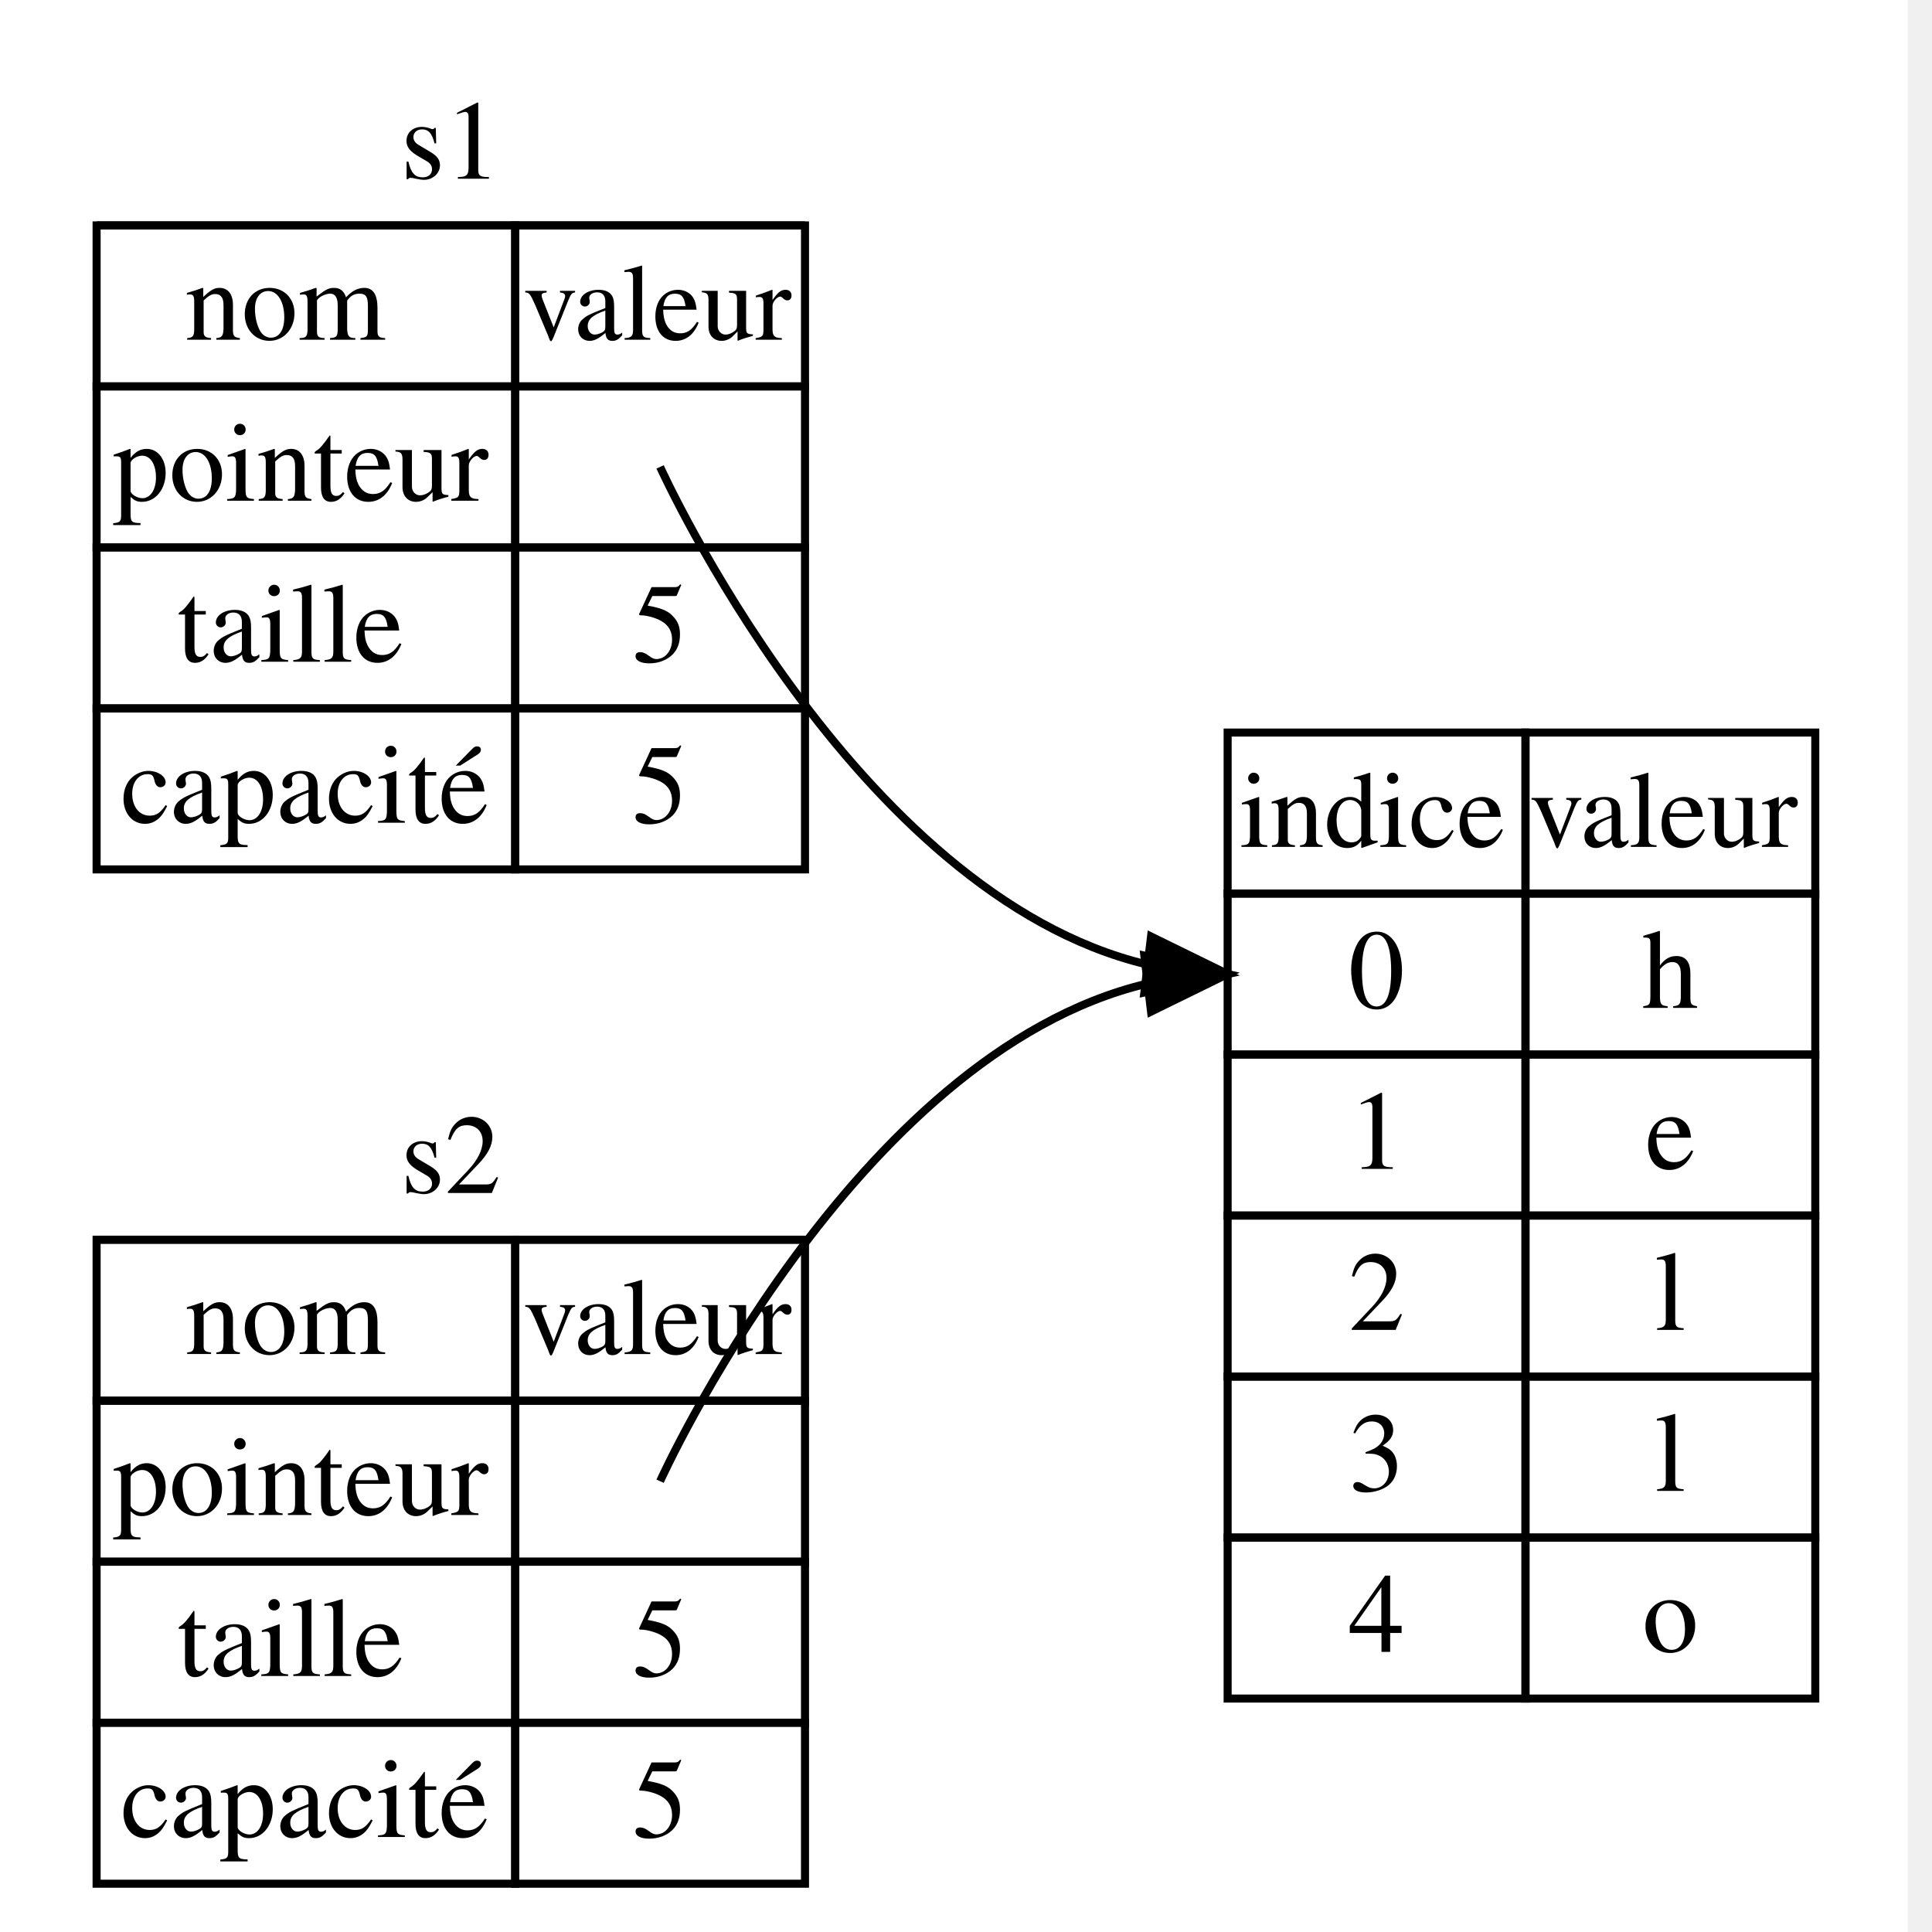
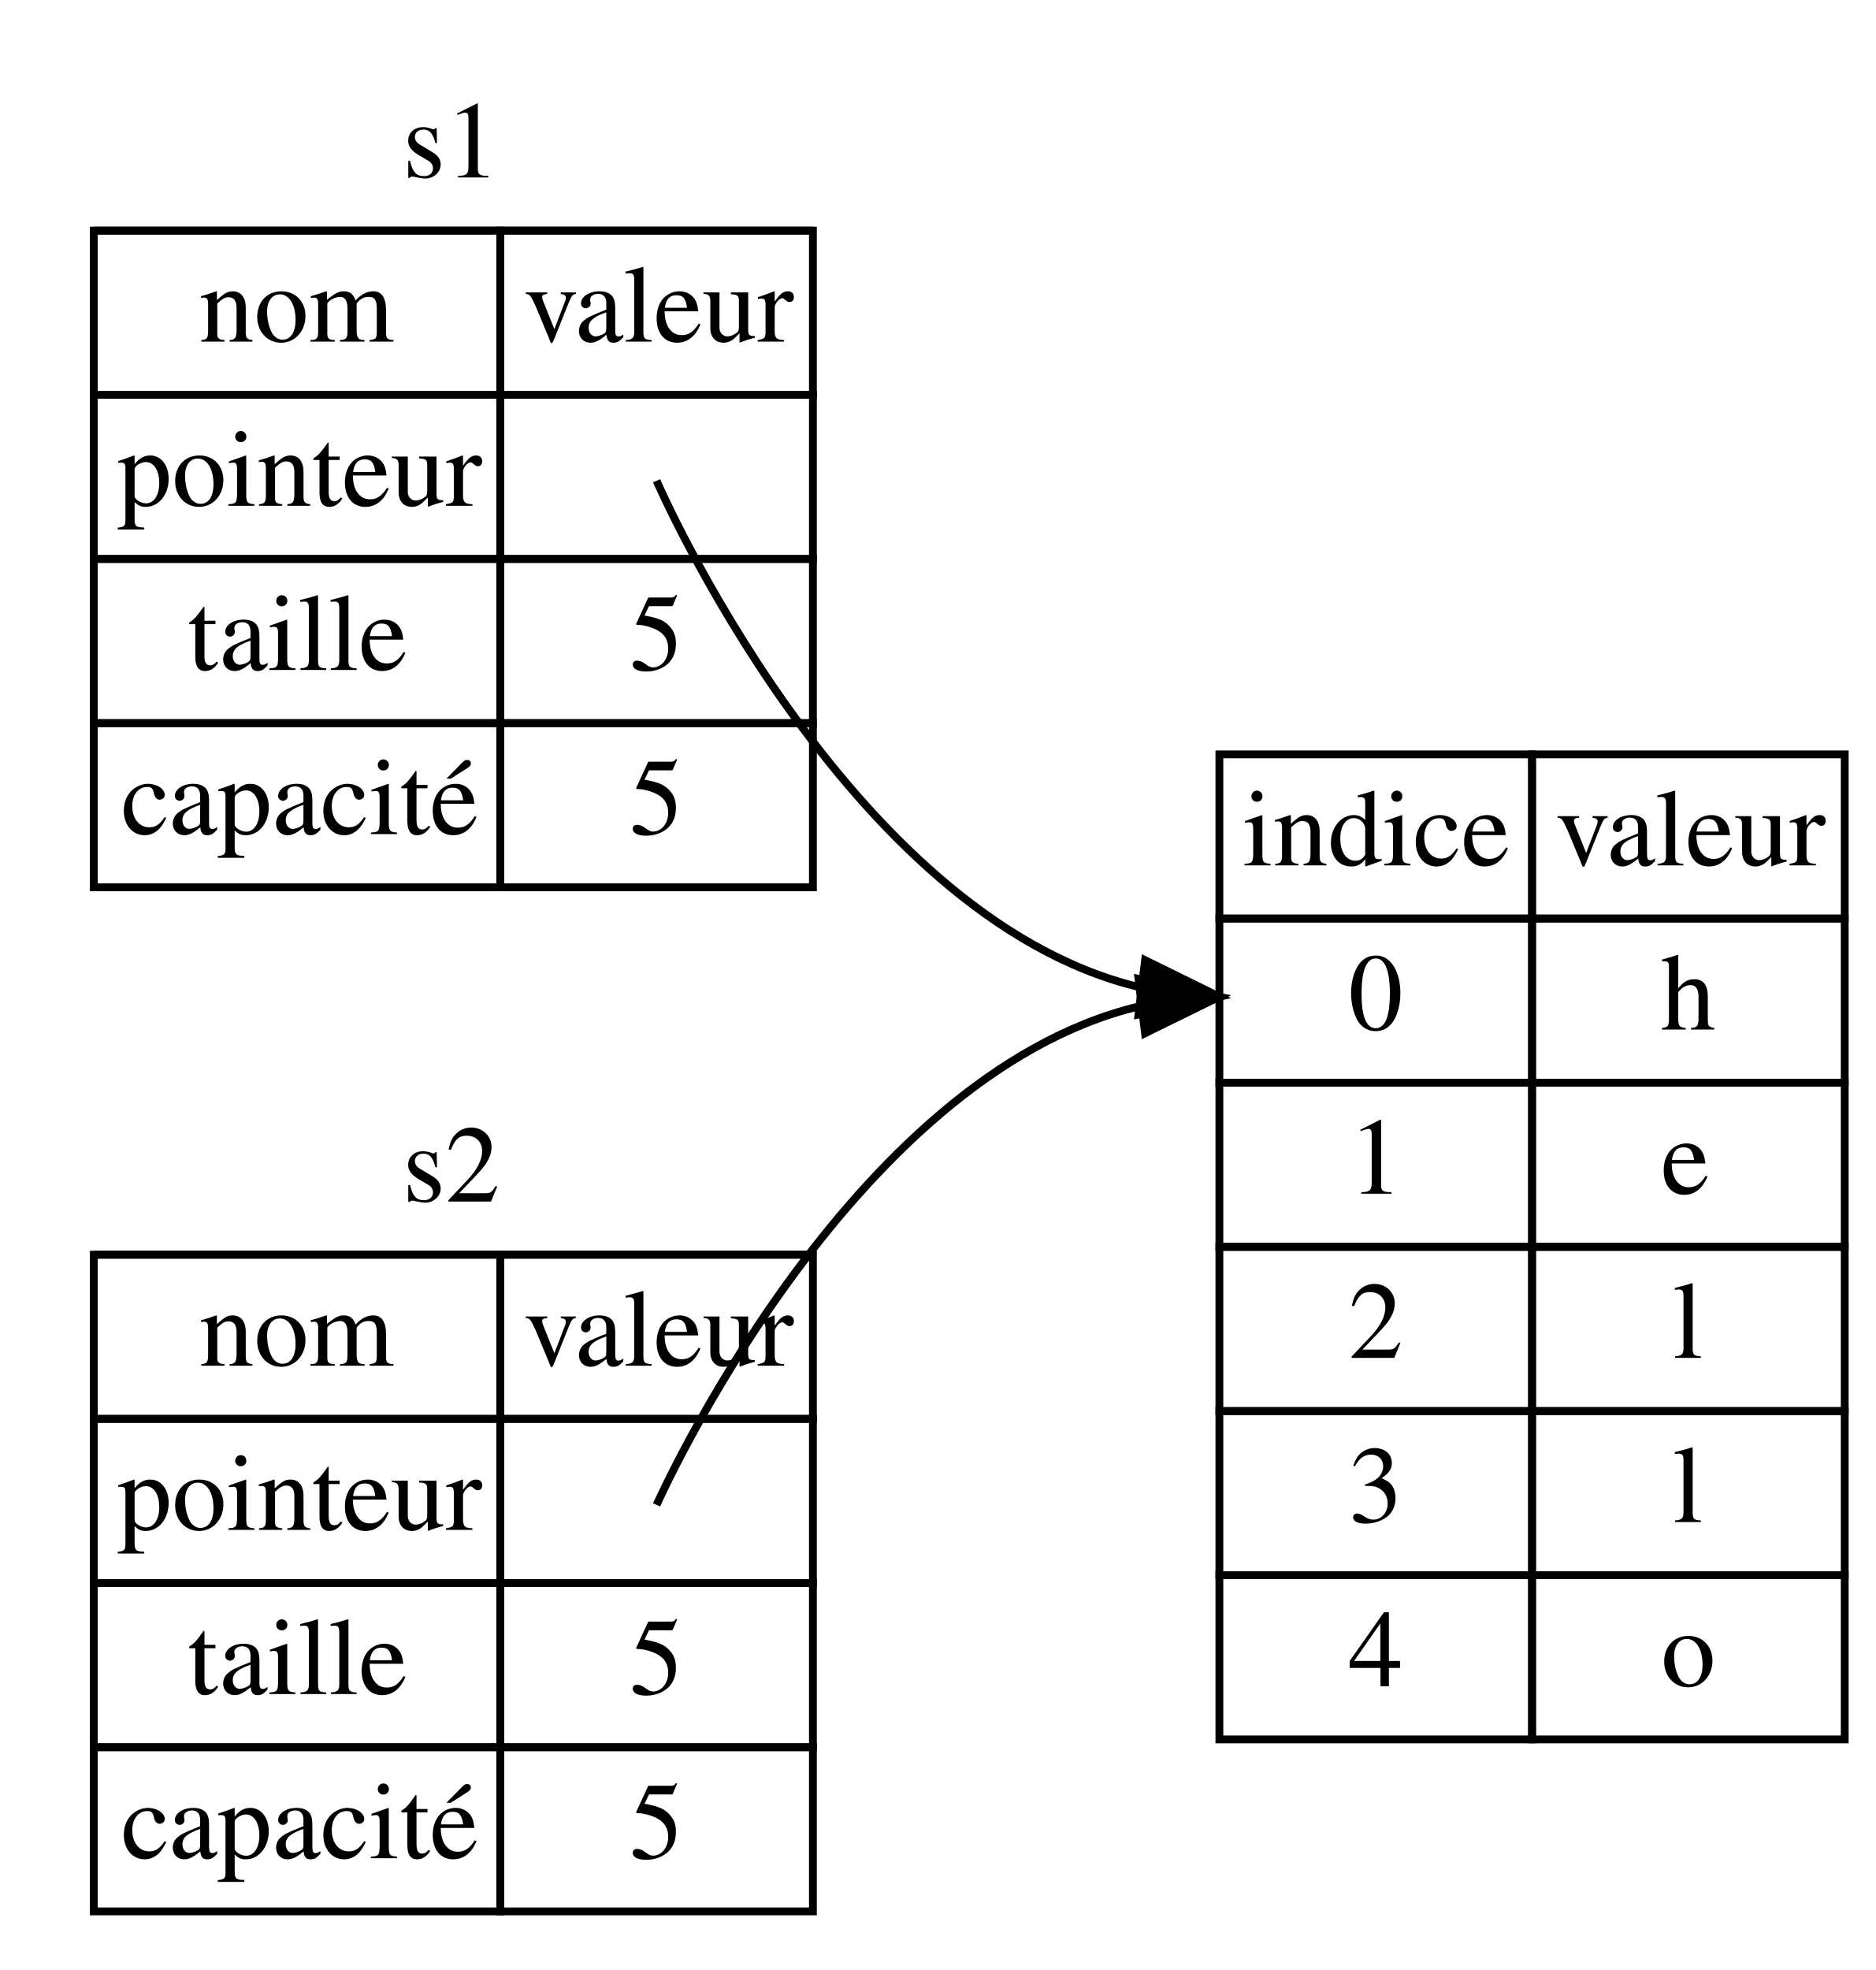
- <svg xmlns="http://www.w3.org/2000/svg" viewBox="0.00 0.00 1000.00 1000.00">
-   <g id="graph0" class="graph" transform="scale(4.1667 4.1667) rotate(0) translate(4 238)">
-     <polygon fill="#ffffff" stroke="transparent" points="-4,4 -4,-238 233,-238 233,4 -4,4" />
+ <svg xmlns="http://www.w3.org/2000/svg" viewBox="0.00 0.00 1000.00 1050.00">
+   <g id="graph0" class="graph" transform="scale(4.1667 4.1667) rotate(0) translate(4 248)">
+     <polygon fill="#ffffff" stroke="transparent" points="-4,4 -4,-248 244,-248 244,4 -4,4" />
    <g id="node1" class="node">
-       <polyline fill="none" stroke="#000000" points="8,-210 96,-210 " />
-       <text text-anchor="start" x="45.776" y="-215.8" font-family="Times,serif" font-size="14.00" fill="#000000">s1</text>
-       <polygon fill="none" stroke="#000000" points="8,-190 8,-210 60,-210 60,-190 8,-190" />
-       <text text-anchor="start" x="19" y="-195.8" font-family="Times,serif" font-size="14.00" fill="#000000">nom</text>
-       <polygon fill="none" stroke="#000000" points="60,-190 60,-210 96,-210 96,-190 60,-190" />
-       <text text-anchor="start" x="61" y="-195.8" font-family="Times,serif" font-size="13.50" fill="#000000">valeur</text>
-       <polygon fill="none" stroke="#000000" points="8,-170 8,-190 60,-190 60,-170 8,-170" />
-       <text text-anchor="start" x="10" y="-175.8" font-family="Times,serif" font-size="14.00" fill="#000000">pointeur</text>
-       <polygon fill="none" stroke="#000000" points="60,-170 60,-190 96,-190 96,-170 60,-170" />
-       <polygon fill="none" stroke="#000000" points="8,-150 8,-170 60,-170 60,-150 8,-150" />
-       <text text-anchor="start" x="18" y="-155.8" font-family="Times,serif" font-size="14.00" fill="#000000">taille</text>
-       <polygon fill="none" stroke="#000000" points="60,-150 60,-170 96,-170 96,-150 60,-150" />
-       <text text-anchor="start" x="74.5" y="-155.8" font-family="Times,serif" font-size="14.00" fill="#000000">5</text>
-       <polygon fill="none" stroke="#000000" points="8,-130 8,-150 60,-150 60,-130 8,-130" />
-       <text text-anchor="start" x="11" y="-135.8" font-family="Times,serif" font-size="14.00" fill="#000000">capacité</text>
-       <polygon fill="none" stroke="#000000" points="60,-130 60,-150 96,-150 96,-130 60,-130" />
-       <text text-anchor="start" x="74.5" y="-135.8" font-family="Times,serif" font-size="14.00" fill="#000000">5</text>
+       <polyline fill="none" stroke="#000000" points="8,-218.5 100,-218.5 " />
+       <text text-anchor="start" x="47.5" y="-225.3" font-family="Times,Liberation Serif,serif" font-size="14.00" fill="#000000">s1</text>
+       <polygon fill="none" stroke="#000000" points="8,-197.5 8,-218.5 60,-218.5 60,-197.5 8,-197.5" />
+       <text text-anchor="start" x="21.5" y="-204.3" font-family="Times,Liberation Serif,serif" font-size="14.00" fill="#000000">nom</text>
+       <polygon fill="none" stroke="#000000" points="60,-197.5 60,-218.5 100,-218.5 100,-197.5 60,-197.5" />
+       <text text-anchor="start" x="63" y="-204.3" font-family="Times,Liberation Serif,serif" font-size="14.00" fill="#000000">valeur</text>
+       <polygon fill="none" stroke="#000000" points="8,-176.5 8,-197.5 60,-197.5 60,-176.5 8,-176.5" />
+       <text text-anchor="start" x="11" y="-183.3" font-family="Times,Liberation Serif,serif" font-size="14.00" fill="#000000">pointeur</text>
+       <polygon fill="none" stroke="#000000" points="60,-176.5 60,-197.5 100,-197.5 100,-176.5 60,-176.5" />
+       <polygon fill="none" stroke="#000000" points="8,-155.5 8,-176.5 60,-176.5 60,-155.5 8,-155.5" />
+       <text text-anchor="start" x="20" y="-162.3" font-family="Times,Liberation Serif,serif" font-size="14.00" fill="#000000">taille</text>
+       <polygon fill="none" stroke="#000000" points="60,-155.5 60,-176.5 100,-176.5 100,-155.5 60,-155.5" />
+       <text text-anchor="start" x="76.5" y="-162.3" font-family="Times,Liberation Serif,serif" font-size="14.00" fill="#000000">5</text>
+       <polygon fill="none" stroke="#000000" points="8,-134.5 8,-155.5 60,-155.5 60,-134.5 8,-134.5" />
+       <text text-anchor="start" x="11.5" y="-141.3" font-family="Times,Liberation Serif,serif" font-size="14.00" fill="#000000">capacité</text>
+       <polygon fill="none" stroke="#000000" points="60,-134.5 60,-155.5 100,-155.5 100,-134.5 60,-134.5" />
+       <text text-anchor="start" x="76.5" y="-141.3" font-family="Times,Liberation Serif,serif" font-size="14.00" fill="#000000">5</text>
    </g>
    <g id="node3" class="node">
-       <polygon fill="none" stroke="#000000" points="148.5,-127 148.5,-147 185.5,-147 185.5,-127 148.5,-127" />
-       <text text-anchor="start" x="150" y="-132.8" font-family="Times,serif" font-size="13.50" fill="#000000">indice</text>
-       <polygon fill="none" stroke="#000000" points="185.5,-127 185.5,-147 221.5,-147 221.5,-127 185.5,-127" />
-       <text text-anchor="start" x="186" y="-132.8" font-family="Times,serif" font-size="13.50" fill="#000000">valeur</text>
-       <polygon fill="none" stroke="#000000" points="148.5,-107 148.5,-127 185.5,-127 185.5,-107 148.5,-107" />
-       <text text-anchor="start" x="163.5" y="-112.8" font-family="Times,serif" font-size="14.00" fill="#000000">0</text>
-       <polygon fill="none" stroke="#000000" points="185.5,-107 185.5,-127 221.5,-127 221.5,-107 185.5,-107" />
-       <text text-anchor="start" x="200" y="-112.8" font-family="Times,serif" font-size="14.00" fill="#000000">h</text>
-       <polygon fill="none" stroke="#000000" points="148.5,-87 148.5,-107 185.5,-107 185.5,-87 148.5,-87" />
-       <text text-anchor="start" x="163.5" y="-92.8" font-family="Times,serif" font-size="14.00" fill="#000000">1</text>
-       <polygon fill="none" stroke="#000000" points="185.5,-87 185.5,-107 221.5,-107 221.5,-87 185.5,-87" />
-       <text text-anchor="start" x="200.393" y="-92.8" font-family="Times,serif" font-size="14.00" fill="#000000">e</text>
-       <polygon fill="none" stroke="#000000" points="148.5,-67 148.5,-87 185.5,-87 185.5,-67 148.5,-67" />
-       <text text-anchor="start" x="163.5" y="-72.8" font-family="Times,serif" font-size="14.00" fill="#000000">2</text>
-       <polygon fill="none" stroke="#000000" points="185.5,-67 185.5,-87 221.5,-87 221.5,-67 185.5,-67" />
-       <text text-anchor="start" x="201.555" y="-72.8" font-family="Times,serif" font-size="14.00" fill="#000000">l</text>
-       <polygon fill="none" stroke="#000000" points="148.5,-47 148.5,-67 185.5,-67 185.5,-47 148.5,-47" />
-       <text text-anchor="start" x="163.5" y="-52.8" font-family="Times,serif" font-size="14.00" fill="#000000">3</text>
-       <polygon fill="none" stroke="#000000" points="185.5,-47 185.5,-67 221.5,-67 221.5,-47 185.5,-47" />
-       <text text-anchor="start" x="201.555" y="-52.8" font-family="Times,serif" font-size="14.00" fill="#000000">l</text>
-       <polygon fill="none" stroke="#000000" points="148.5,-27 148.5,-47 185.5,-47 185.5,-27 148.5,-27" />
-       <text text-anchor="start" x="163.5" y="-32.8" font-family="Times,serif" font-size="14.00" fill="#000000">4</text>
-       <polygon fill="none" stroke="#000000" points="185.5,-27 185.5,-47 221.5,-47 221.5,-27 185.5,-27" />
-       <text text-anchor="start" x="200" y="-32.8" font-family="Times,serif" font-size="14.00" fill="#000000">o</text>
+       <polygon fill="none" stroke="#000000" points="152,-130.5 152,-151.5 192,-151.5 192,-130.5 152,-130.5" />
+       <text text-anchor="start" x="155" y="-137.3" font-family="Times,Liberation Serif,serif" font-size="14.00" fill="#000000">indice</text>
+       <polygon fill="none" stroke="#000000" points="192,-130.5 192,-151.5 232,-151.5 232,-130.5 192,-130.5" />
+       <text text-anchor="start" x="195" y="-137.3" font-family="Times,Liberation Serif,serif" font-size="14.00" fill="#000000">valeur</text>
+       <polygon fill="none" stroke="#000000" points="152,-109.5 152,-130.5 192,-130.5 192,-109.5 152,-109.5" />
+       <text text-anchor="start" x="168.5" y="-116.3" font-family="Times,Liberation Serif,serif" font-size="14.00" fill="#000000">0</text>
+       <polygon fill="none" stroke="#000000" points="192,-109.5 192,-130.5 232,-130.5 232,-109.5 192,-109.5" />
+       <text text-anchor="start" x="208.5" y="-116.3" font-family="Times,Liberation Serif,serif" font-size="14.00" fill="#000000">h</text>
+       <polygon fill="none" stroke="#000000" points="152,-88.5 152,-109.5 192,-109.5 192,-88.5 152,-88.5" />
+       <text text-anchor="start" x="168.5" y="-95.3" font-family="Times,Liberation Serif,serif" font-size="14.00" fill="#000000">1</text>
+       <polygon fill="none" stroke="#000000" points="192,-88.5 192,-109.5 232,-109.5 232,-88.5 192,-88.5" />
+       <text text-anchor="start" x="208.5" y="-95.3" font-family="Times,Liberation Serif,serif" font-size="14.00" fill="#000000">e</text>
+       <polygon fill="none" stroke="#000000" points="152,-67.5 152,-88.5 192,-88.5 192,-67.5 152,-67.5" />
+       <text text-anchor="start" x="168.5" y="-74.3" font-family="Times,Liberation Serif,serif" font-size="14.00" fill="#000000">2</text>
+       <polygon fill="none" stroke="#000000" points="192,-67.5 192,-88.5 232,-88.5 232,-67.5 192,-67.5" />
+       <text text-anchor="start" x="210" y="-74.3" font-family="Times,Liberation Serif,serif" font-size="14.00" fill="#000000">l</text>
+       <polygon fill="none" stroke="#000000" points="152,-46.5 152,-67.5 192,-67.5 192,-46.5 152,-46.5" />
+       <text text-anchor="start" x="168.5" y="-53.3" font-family="Times,Liberation Serif,serif" font-size="14.00" fill="#000000">3</text>
+       <polygon fill="none" stroke="#000000" points="192,-46.5 192,-67.5 232,-67.5 232,-46.5 192,-46.5" />
+       <text text-anchor="start" x="210" y="-53.3" font-family="Times,Liberation Serif,serif" font-size="14.00" fill="#000000">l</text>
+       <polygon fill="none" stroke="#000000" points="152,-25.5 152,-46.5 192,-46.5 192,-25.5 152,-25.5" />
+       <text text-anchor="start" x="168.5" y="-32.3" font-family="Times,Liberation Serif,serif" font-size="14.00" fill="#000000">4</text>
+       <polygon fill="none" stroke="#000000" points="192,-25.5 192,-46.5 232,-46.5 232,-25.5 192,-25.5" />
+       <text text-anchor="start" x="208.5" y="-32.3" font-family="Times,Liberation Serif,serif" font-size="14.00" fill="#000000">o</text>
    </g>
    <g id="edge1" class="edge">
-       <path fill="none" stroke="#000000" d="M78,-180C78,-180 101.998,-126.912 138.44,-118.202" />
-       <polygon fill="#000000" stroke="#000000" points="138.986,-121.662 148.5,-117 138.155,-114.712 138.986,-121.662" />
+       <path fill="none" stroke="#000000" d="M80,-186.5C80,-186.5 104.092,-130.884 141.624,-121.76" />
+       <polygon fill="#000000" stroke="#000000" points="142.495,-125.18 152,-120.5 141.651,-118.231 142.495,-125.18" />
    </g>
    <g id="node2" class="node">
-       <polyline fill="none" stroke="#000000" points="8,-84 96,-84 " />
-       <text text-anchor="start" x="45.776" y="-89.8" font-family="Times,serif" font-size="14.00" fill="#000000">s2</text>
-       <polygon fill="none" stroke="#000000" points="8,-64 8,-84 60,-84 60,-64 8,-64" />
-       <text text-anchor="start" x="19" y="-69.8" font-family="Times,serif" font-size="14.00" fill="#000000">nom</text>
-       <polygon fill="none" stroke="#000000" points="60,-64 60,-84 96,-84 96,-64 60,-64" />
-       <text text-anchor="start" x="61" y="-69.8" font-family="Times,serif" font-size="13.50" fill="#000000">valeur</text>
-       <polygon fill="none" stroke="#000000" points="8,-44 8,-64 60,-64 60,-44 8,-44" />
-       <text text-anchor="start" x="10" y="-49.8" font-family="Times,serif" font-size="14.00" fill="#000000">pointeur</text>
-       <polygon fill="none" stroke="#000000" points="60,-44 60,-64 96,-64 96,-44 60,-44" />
-       <polygon fill="none" stroke="#000000" points="8,-24 8,-44 60,-44 60,-24 8,-24" />
-       <text text-anchor="start" x="18" y="-29.8" font-family="Times,serif" font-size="14.00" fill="#000000">taille</text>
-       <polygon fill="none" stroke="#000000" points="60,-24 60,-44 96,-44 96,-24 60,-24" />
-       <text text-anchor="start" x="74.5" y="-29.8" font-family="Times,serif" font-size="14.00" fill="#000000">5</text>
-       <polygon fill="none" stroke="#000000" points="8,-4 8,-24 60,-24 60,-4 8,-4" />
-       <text text-anchor="start" x="11" y="-9.8" font-family="Times,serif" font-size="14.00" fill="#000000">capacité</text>
-       <polygon fill="none" stroke="#000000" points="60,-4 60,-24 96,-24 96,-4 60,-4" />
-       <text text-anchor="start" x="74.5" y="-9.8" font-family="Times,serif" font-size="14.00" fill="#000000">5</text>
+       <polyline fill="none" stroke="#000000" points="8,-87.5 100,-87.5 " />
+       <text text-anchor="start" x="47.5" y="-94.3" font-family="Times,Liberation Serif,serif" font-size="14.00" fill="#000000">s2</text>
+       <polygon fill="none" stroke="#000000" points="8,-66.5 8,-87.5 60,-87.5 60,-66.5 8,-66.5" />
+       <text text-anchor="start" x="21.5" y="-73.3" font-family="Times,Liberation Serif,serif" font-size="14.00" fill="#000000">nom</text>
+       <polygon fill="none" stroke="#000000" points="60,-66.5 60,-87.5 100,-87.5 100,-66.5 60,-66.5" />
+       <text text-anchor="start" x="63" y="-73.3" font-family="Times,Liberation Serif,serif" font-size="14.00" fill="#000000">valeur</text>
+       <polygon fill="none" stroke="#000000" points="8,-45.5 8,-66.5 60,-66.5 60,-45.5 8,-45.5" />
+       <text text-anchor="start" x="11" y="-52.3" font-family="Times,Liberation Serif,serif" font-size="14.00" fill="#000000">pointeur</text>
+       <polygon fill="none" stroke="#000000" points="60,-45.5 60,-66.5 100,-66.5 100,-45.5 60,-45.5" />
+       <polygon fill="none" stroke="#000000" points="8,-24.5 8,-45.5 60,-45.5 60,-24.5 8,-24.5" />
+       <text text-anchor="start" x="20" y="-31.3" font-family="Times,Liberation Serif,serif" font-size="14.00" fill="#000000">taille</text>
+       <polygon fill="none" stroke="#000000" points="60,-24.5 60,-45.5 100,-45.5 100,-24.5 60,-24.5" />
+       <text text-anchor="start" x="76.5" y="-31.3" font-family="Times,Liberation Serif,serif" font-size="14.00" fill="#000000">5</text>
+       <polygon fill="none" stroke="#000000" points="8,-3.5 8,-24.5 60,-24.5 60,-3.5 8,-3.5" />
+       <text text-anchor="start" x="11.5" y="-10.3" font-family="Times,Liberation Serif,serif" font-size="14.00" fill="#000000">capacité</text>
+       <polygon fill="none" stroke="#000000" points="60,-3.5 60,-24.5 100,-24.5 100,-3.5 60,-3.5" />
+       <text text-anchor="start" x="76.5" y="-10.3" font-family="Times,Liberation Serif,serif" font-size="14.00" fill="#000000">5</text>
    </g>
    <g id="edge2" class="edge">
-       <path fill="none" stroke="#000000" d="M78,-54C78,-54 101.998,-107.088 138.44,-115.798" />
-       <polygon fill="#000000" stroke="#000000" points="138.155,-119.288 148.5,-117 138.986,-112.338 138.155,-119.288" />
+       <path fill="none" stroke="#000000" d="M80,-55.5C80,-55.5 104.344,-110.273 141.686,-119.26" />
+       <polygon fill="#000000" stroke="#000000" points="141.654,-122.781 152,-120.5 142.489,-115.831 141.654,-122.781" />
    </g>
  </g>
</svg>
